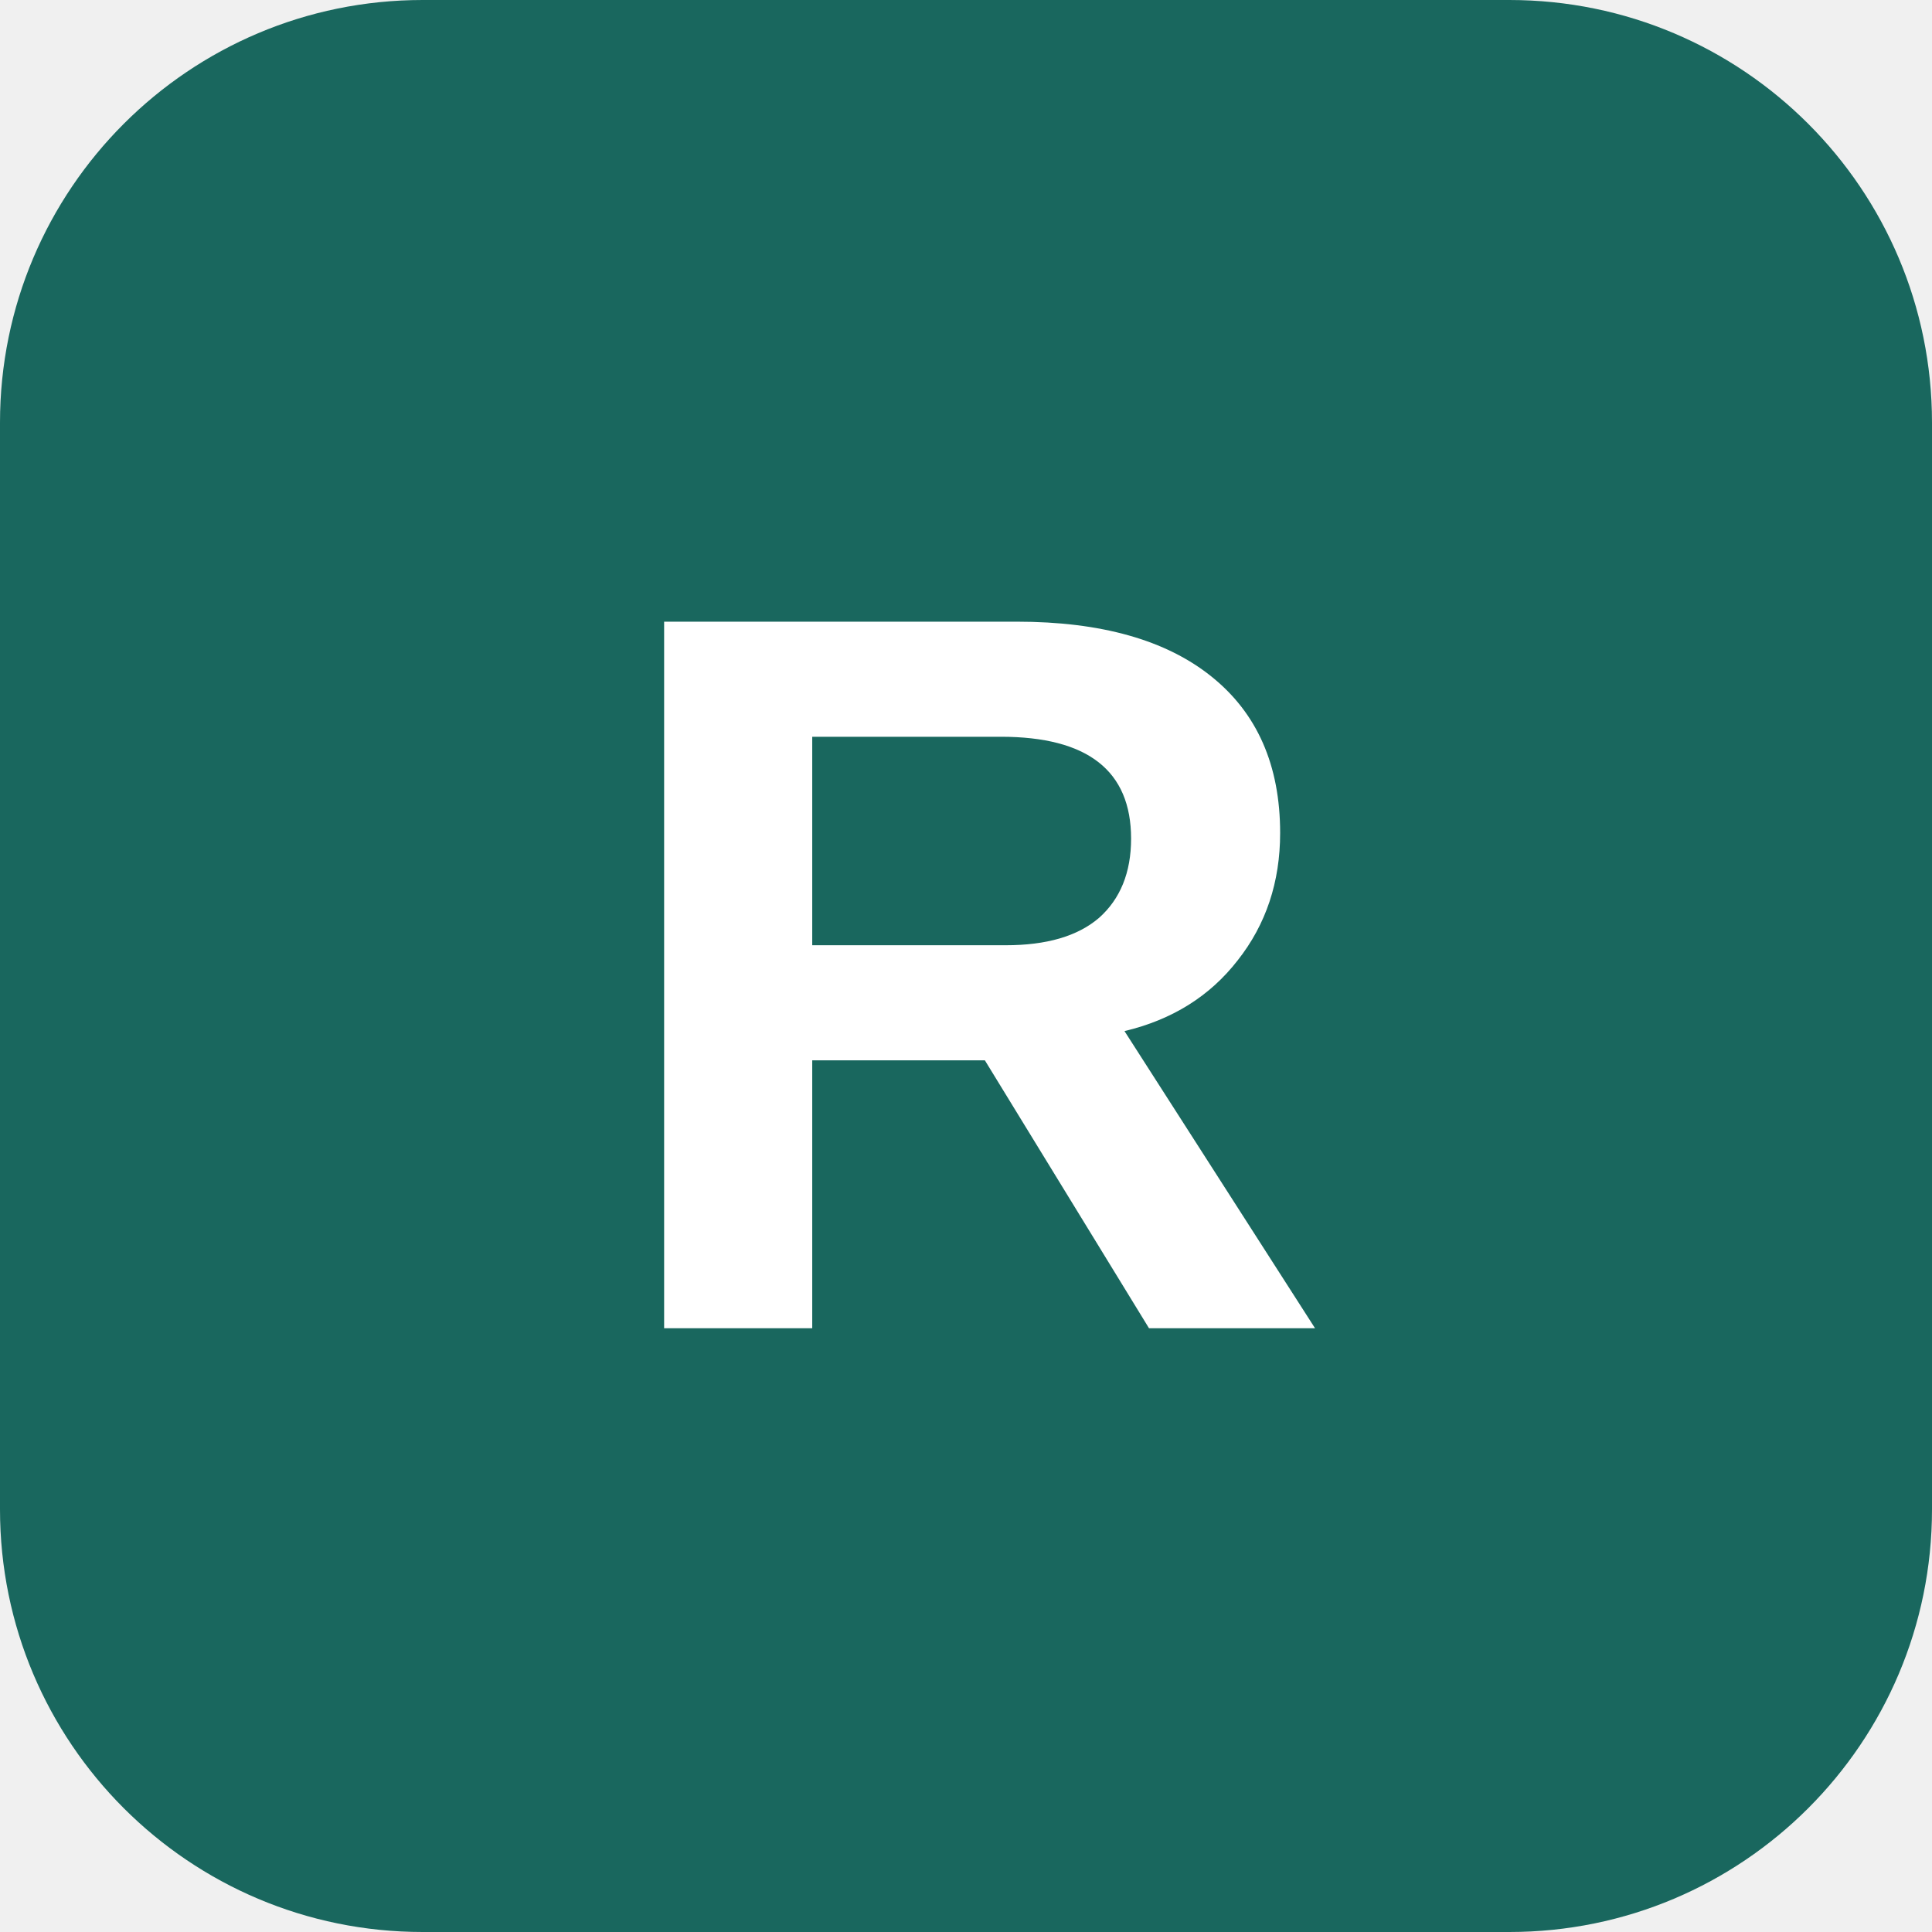
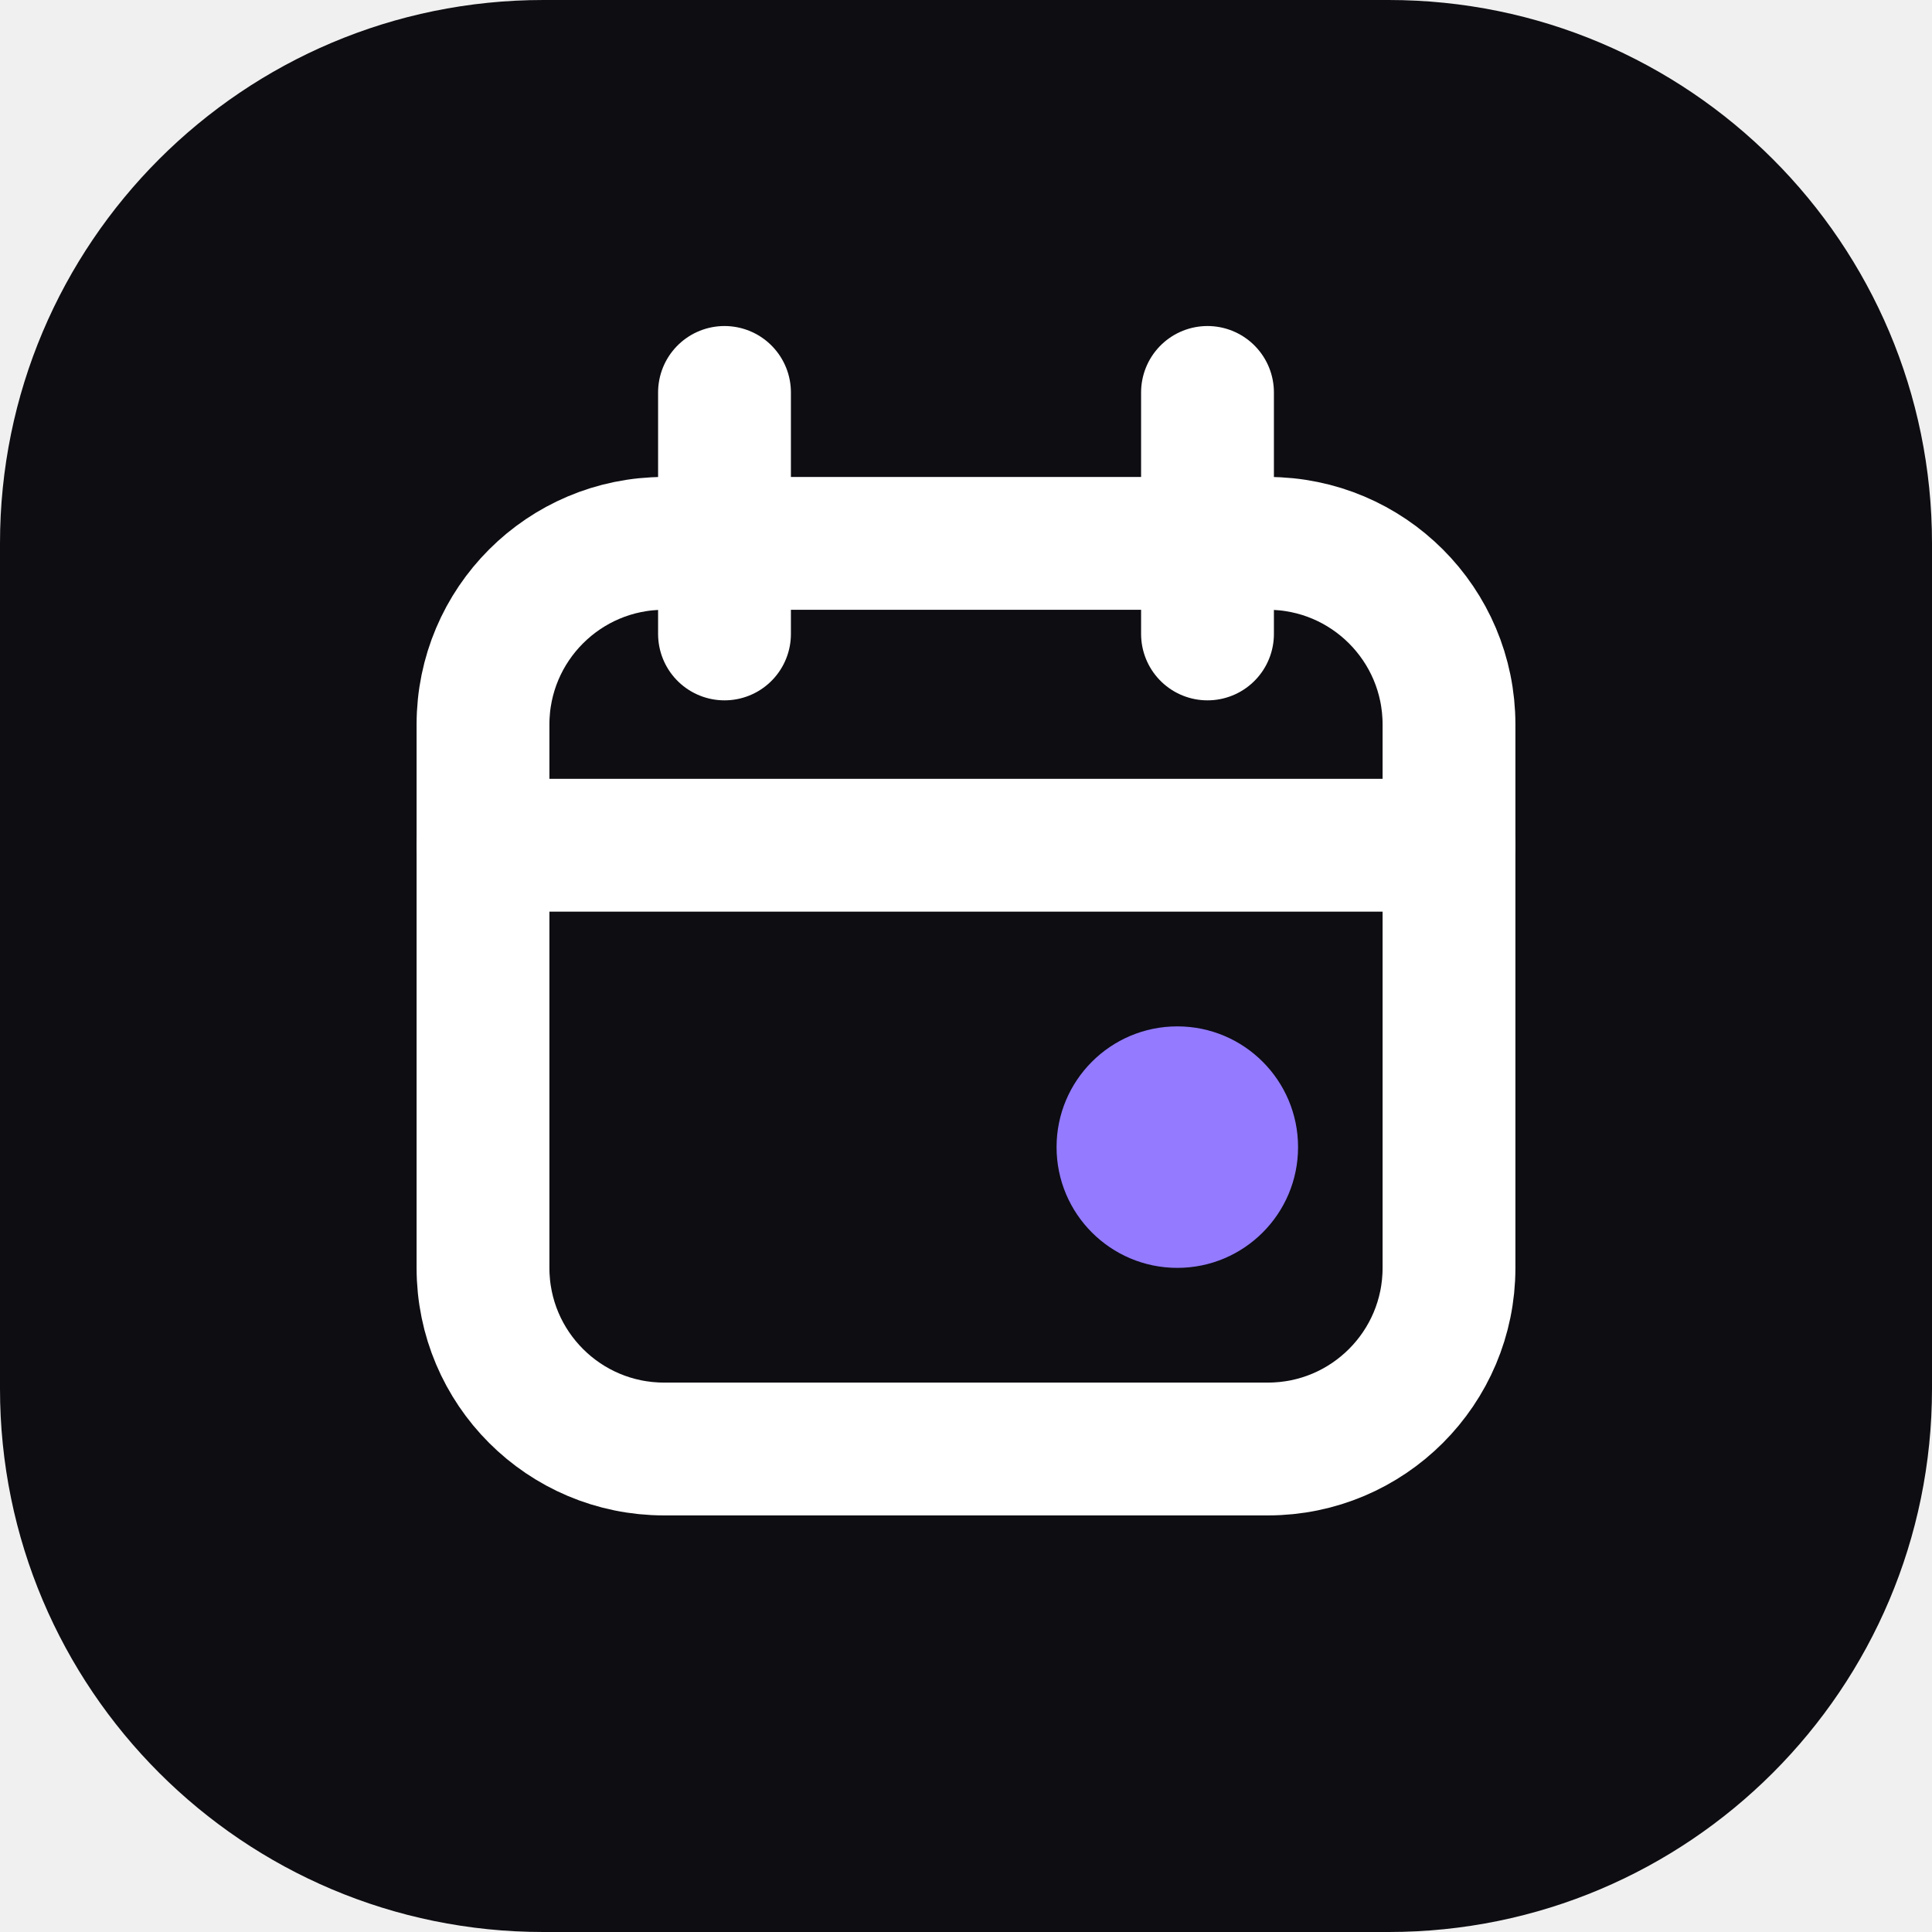
<svg xmlns="http://www.w3.org/2000/svg" viewBox="0 0 32 32">
-   <rect width="32" height="32" rx="7" fill="#19675e" />
-   <text x="16" y="22" font-family="Arial, sans-serif" font-size="17" font-weight="700" fill="#fff" text-anchor="middle">R</text>
+   <rect width="32" height="32" rx="9" fill="#0d0d12" />
+   <rect x="8" y="9" width="16" height="15" rx="3" fill="none" stroke="#fff" stroke-width="2.2" />
+   <path d="M8 14h16M12 6.5v4M20 6.5v4" stroke="#fff" stroke-width="2.2" stroke-linecap="round" />
+   <circle cx="19.5" cy="19" r="2" fill="#937aff" />
</svg>
